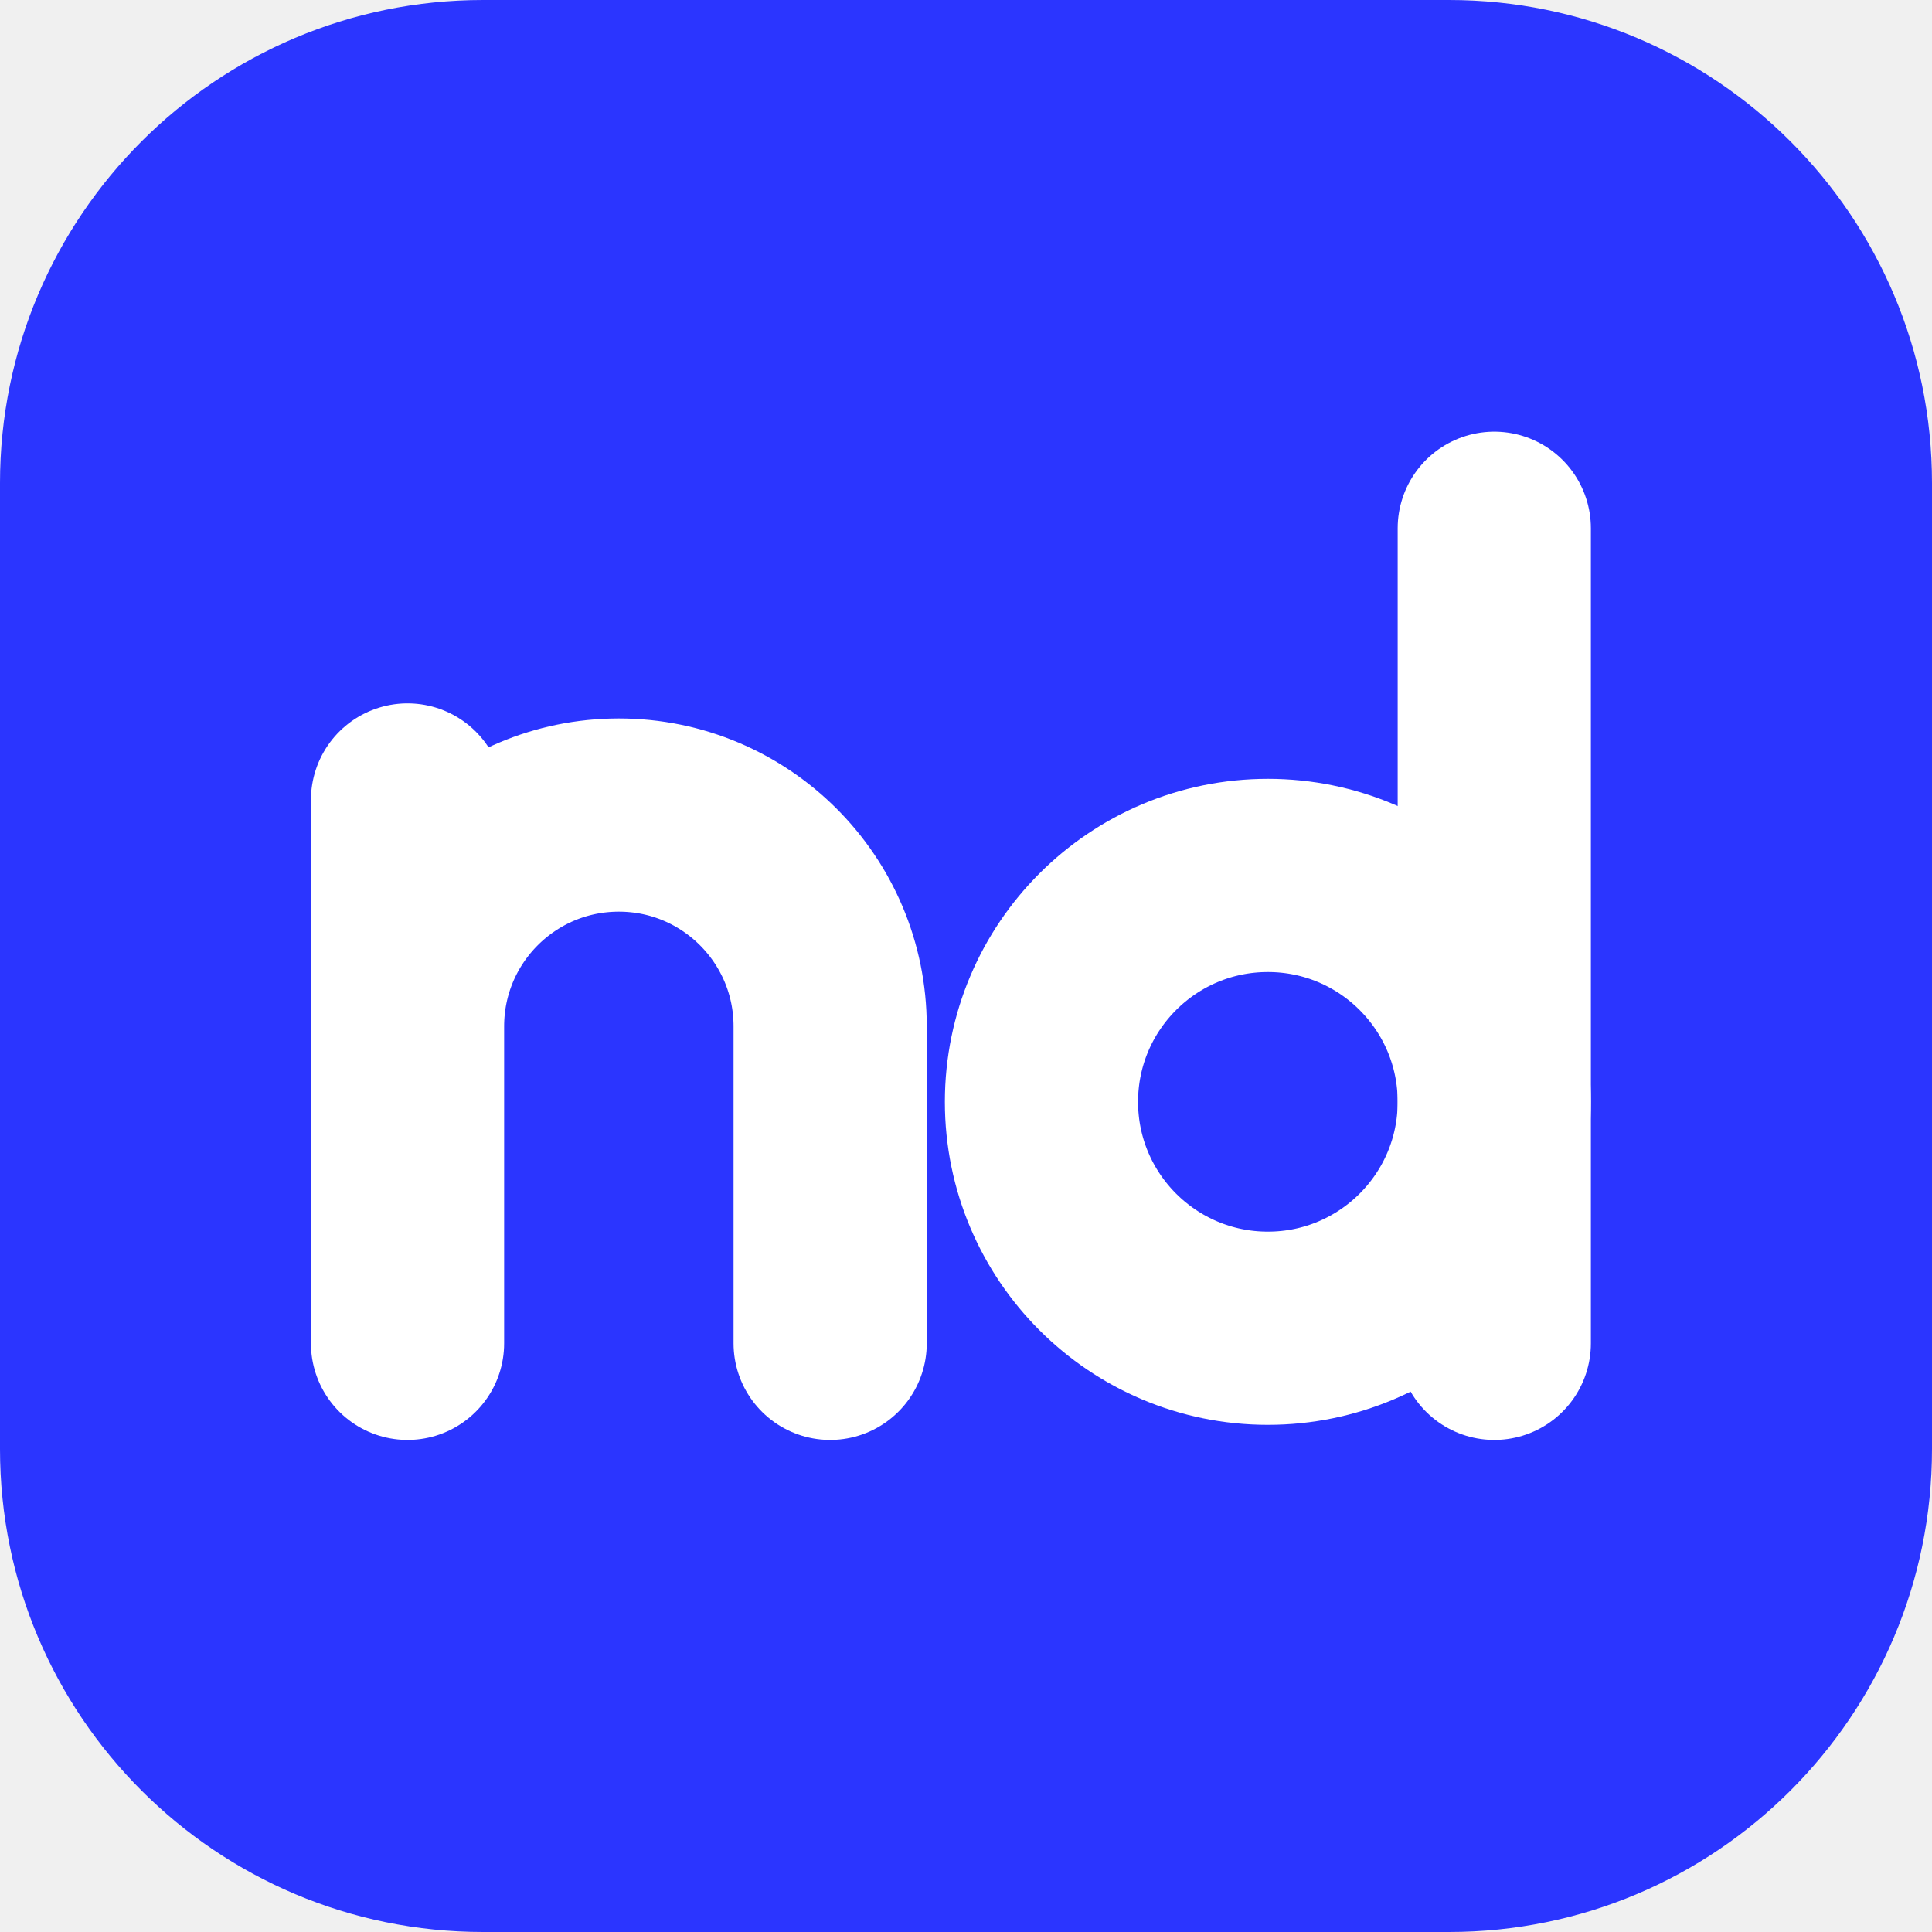
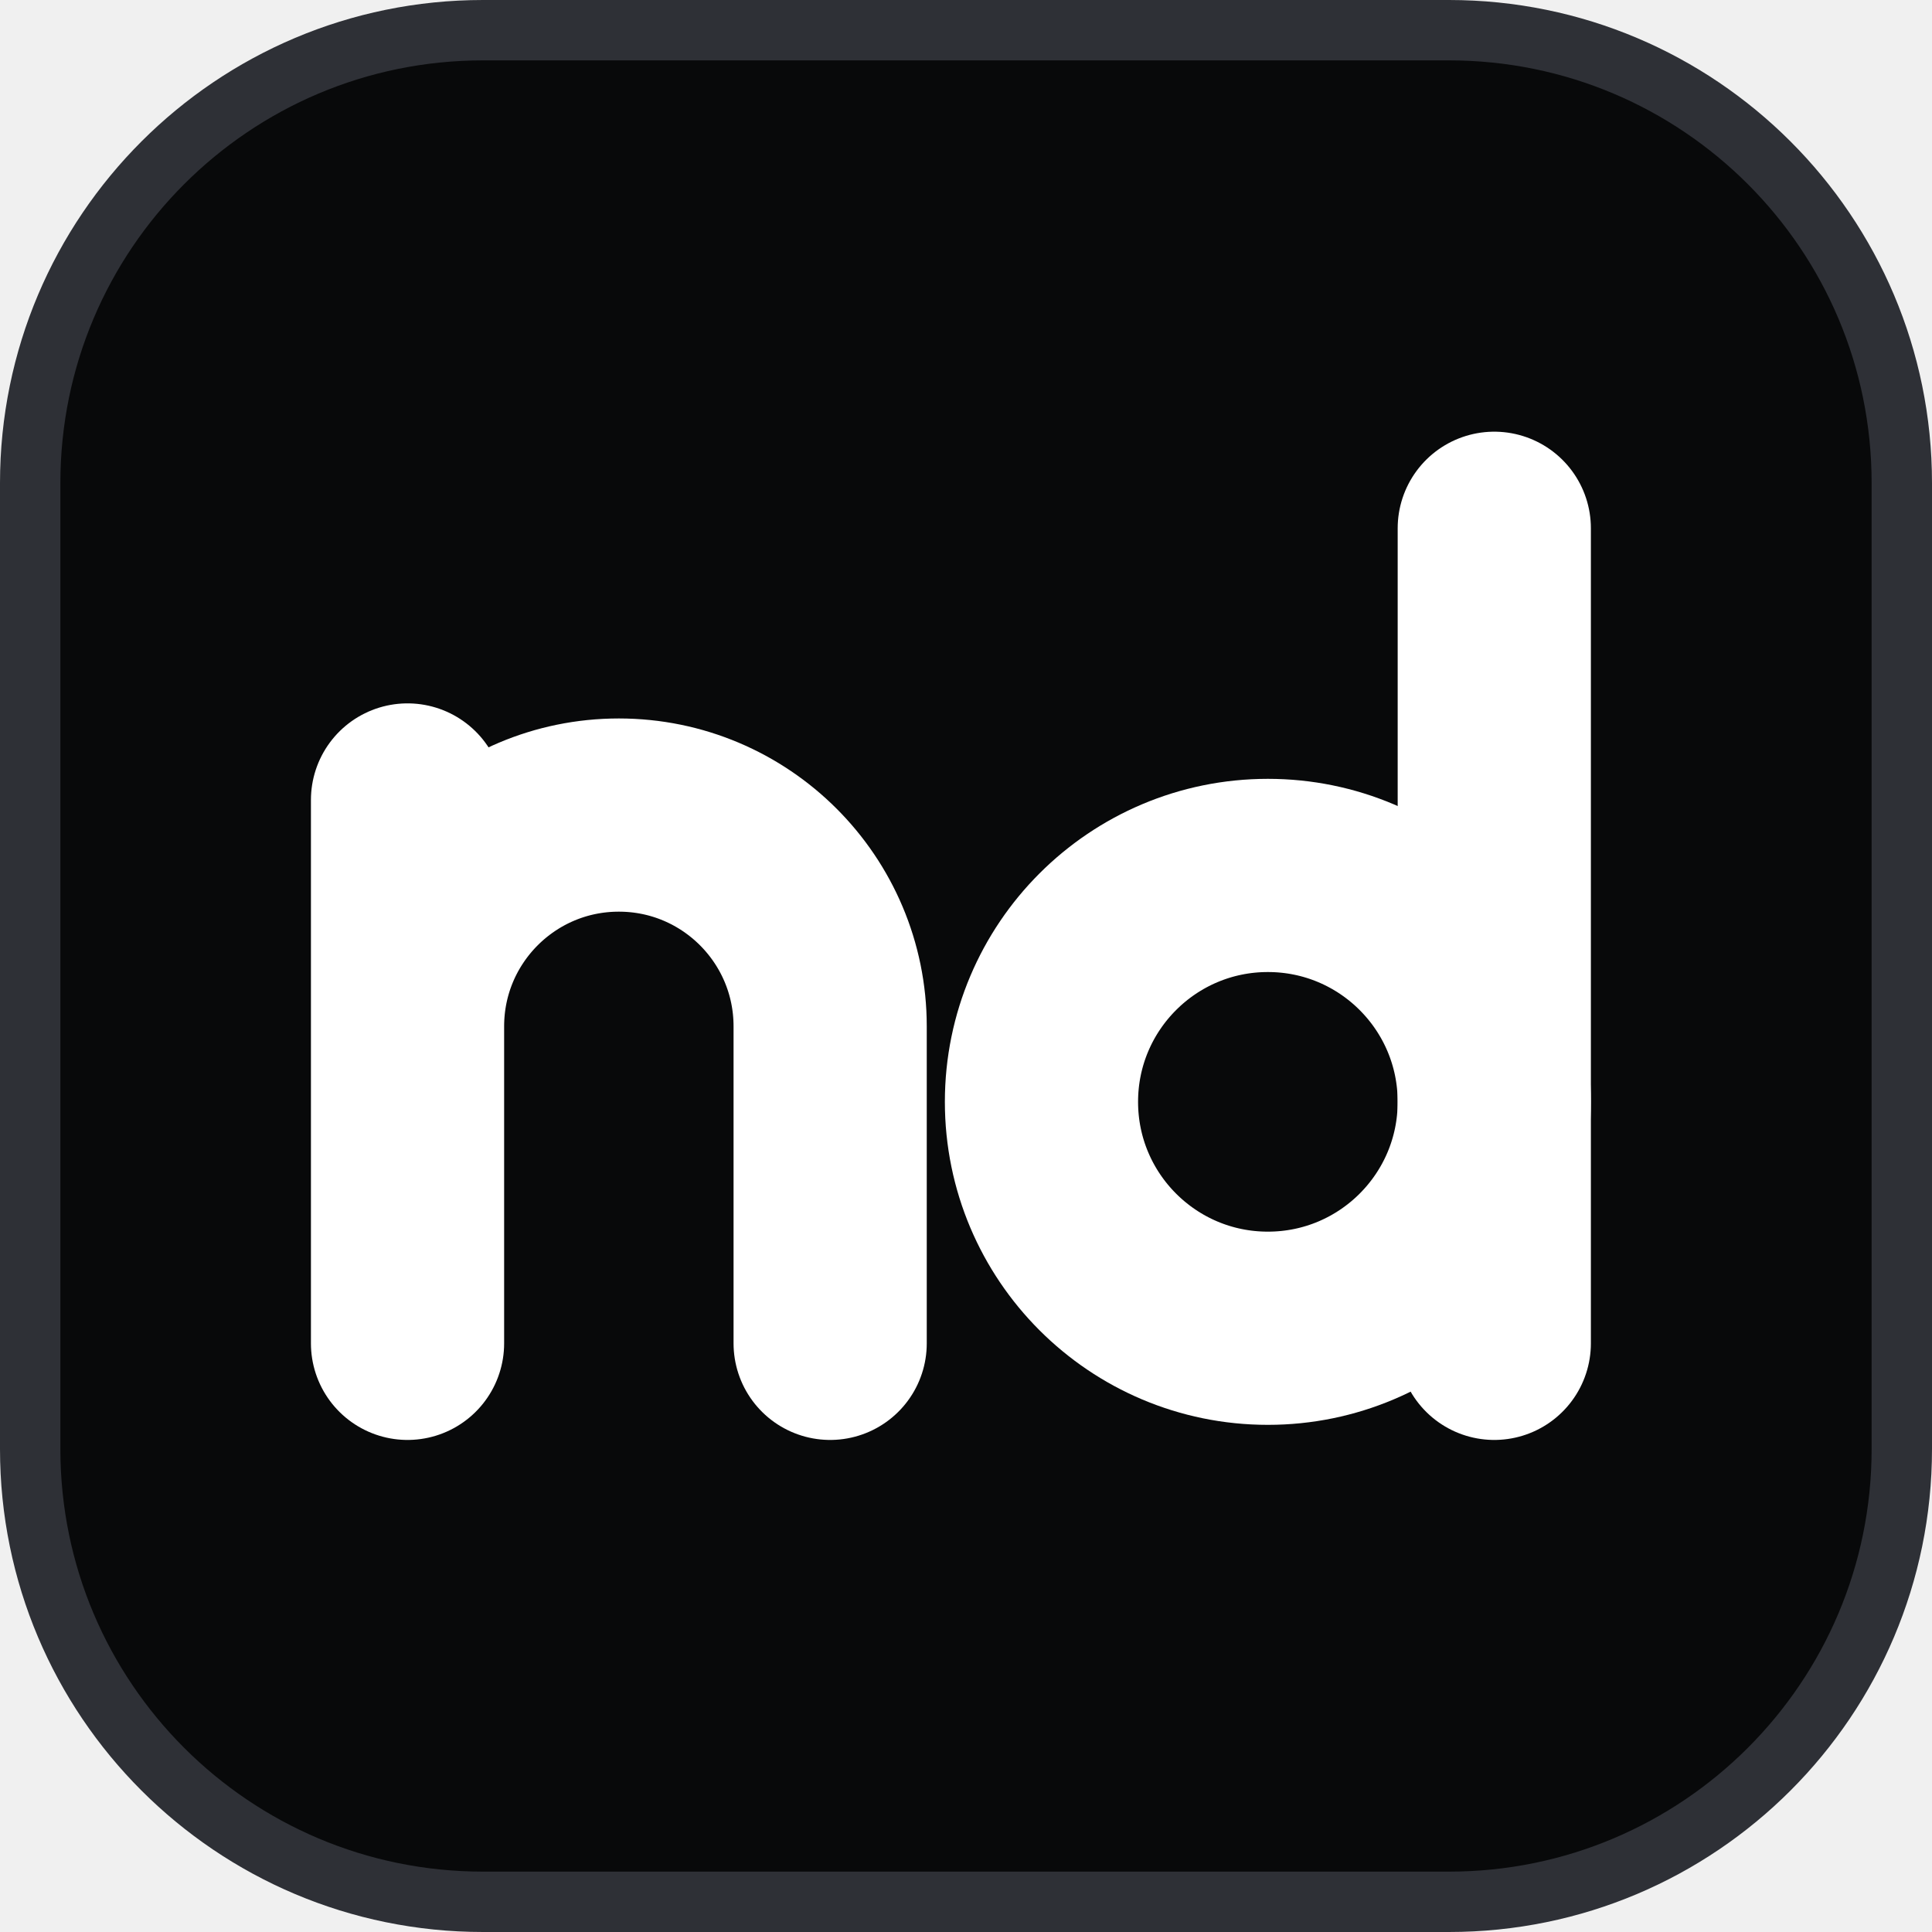
<svg xmlns="http://www.w3.org/2000/svg" viewBox="0 0 32 32">
-   <rect width="32" height="32" rx="8" fill="#2b35ff" />
+   <rect x="0.5" y="0.5" width="31" height="31" rx="7.5" fill="#08090a" stroke="#2e3036" />
  <g transform="translate(0.25 0.75)" fill="none" stroke="#fff" stroke-width="3.2" stroke-linecap="round" stroke-linejoin="round">
    <path d="M6.5 12.5V21.5M6.5 16.25a3.5 3.5 0 0 1 7 0V21.5" />
    <circle cx="20.75" cy="17.5" r="3.75" />
    <path d="M24.5 8V21.5" />
  </g>
</svg>
